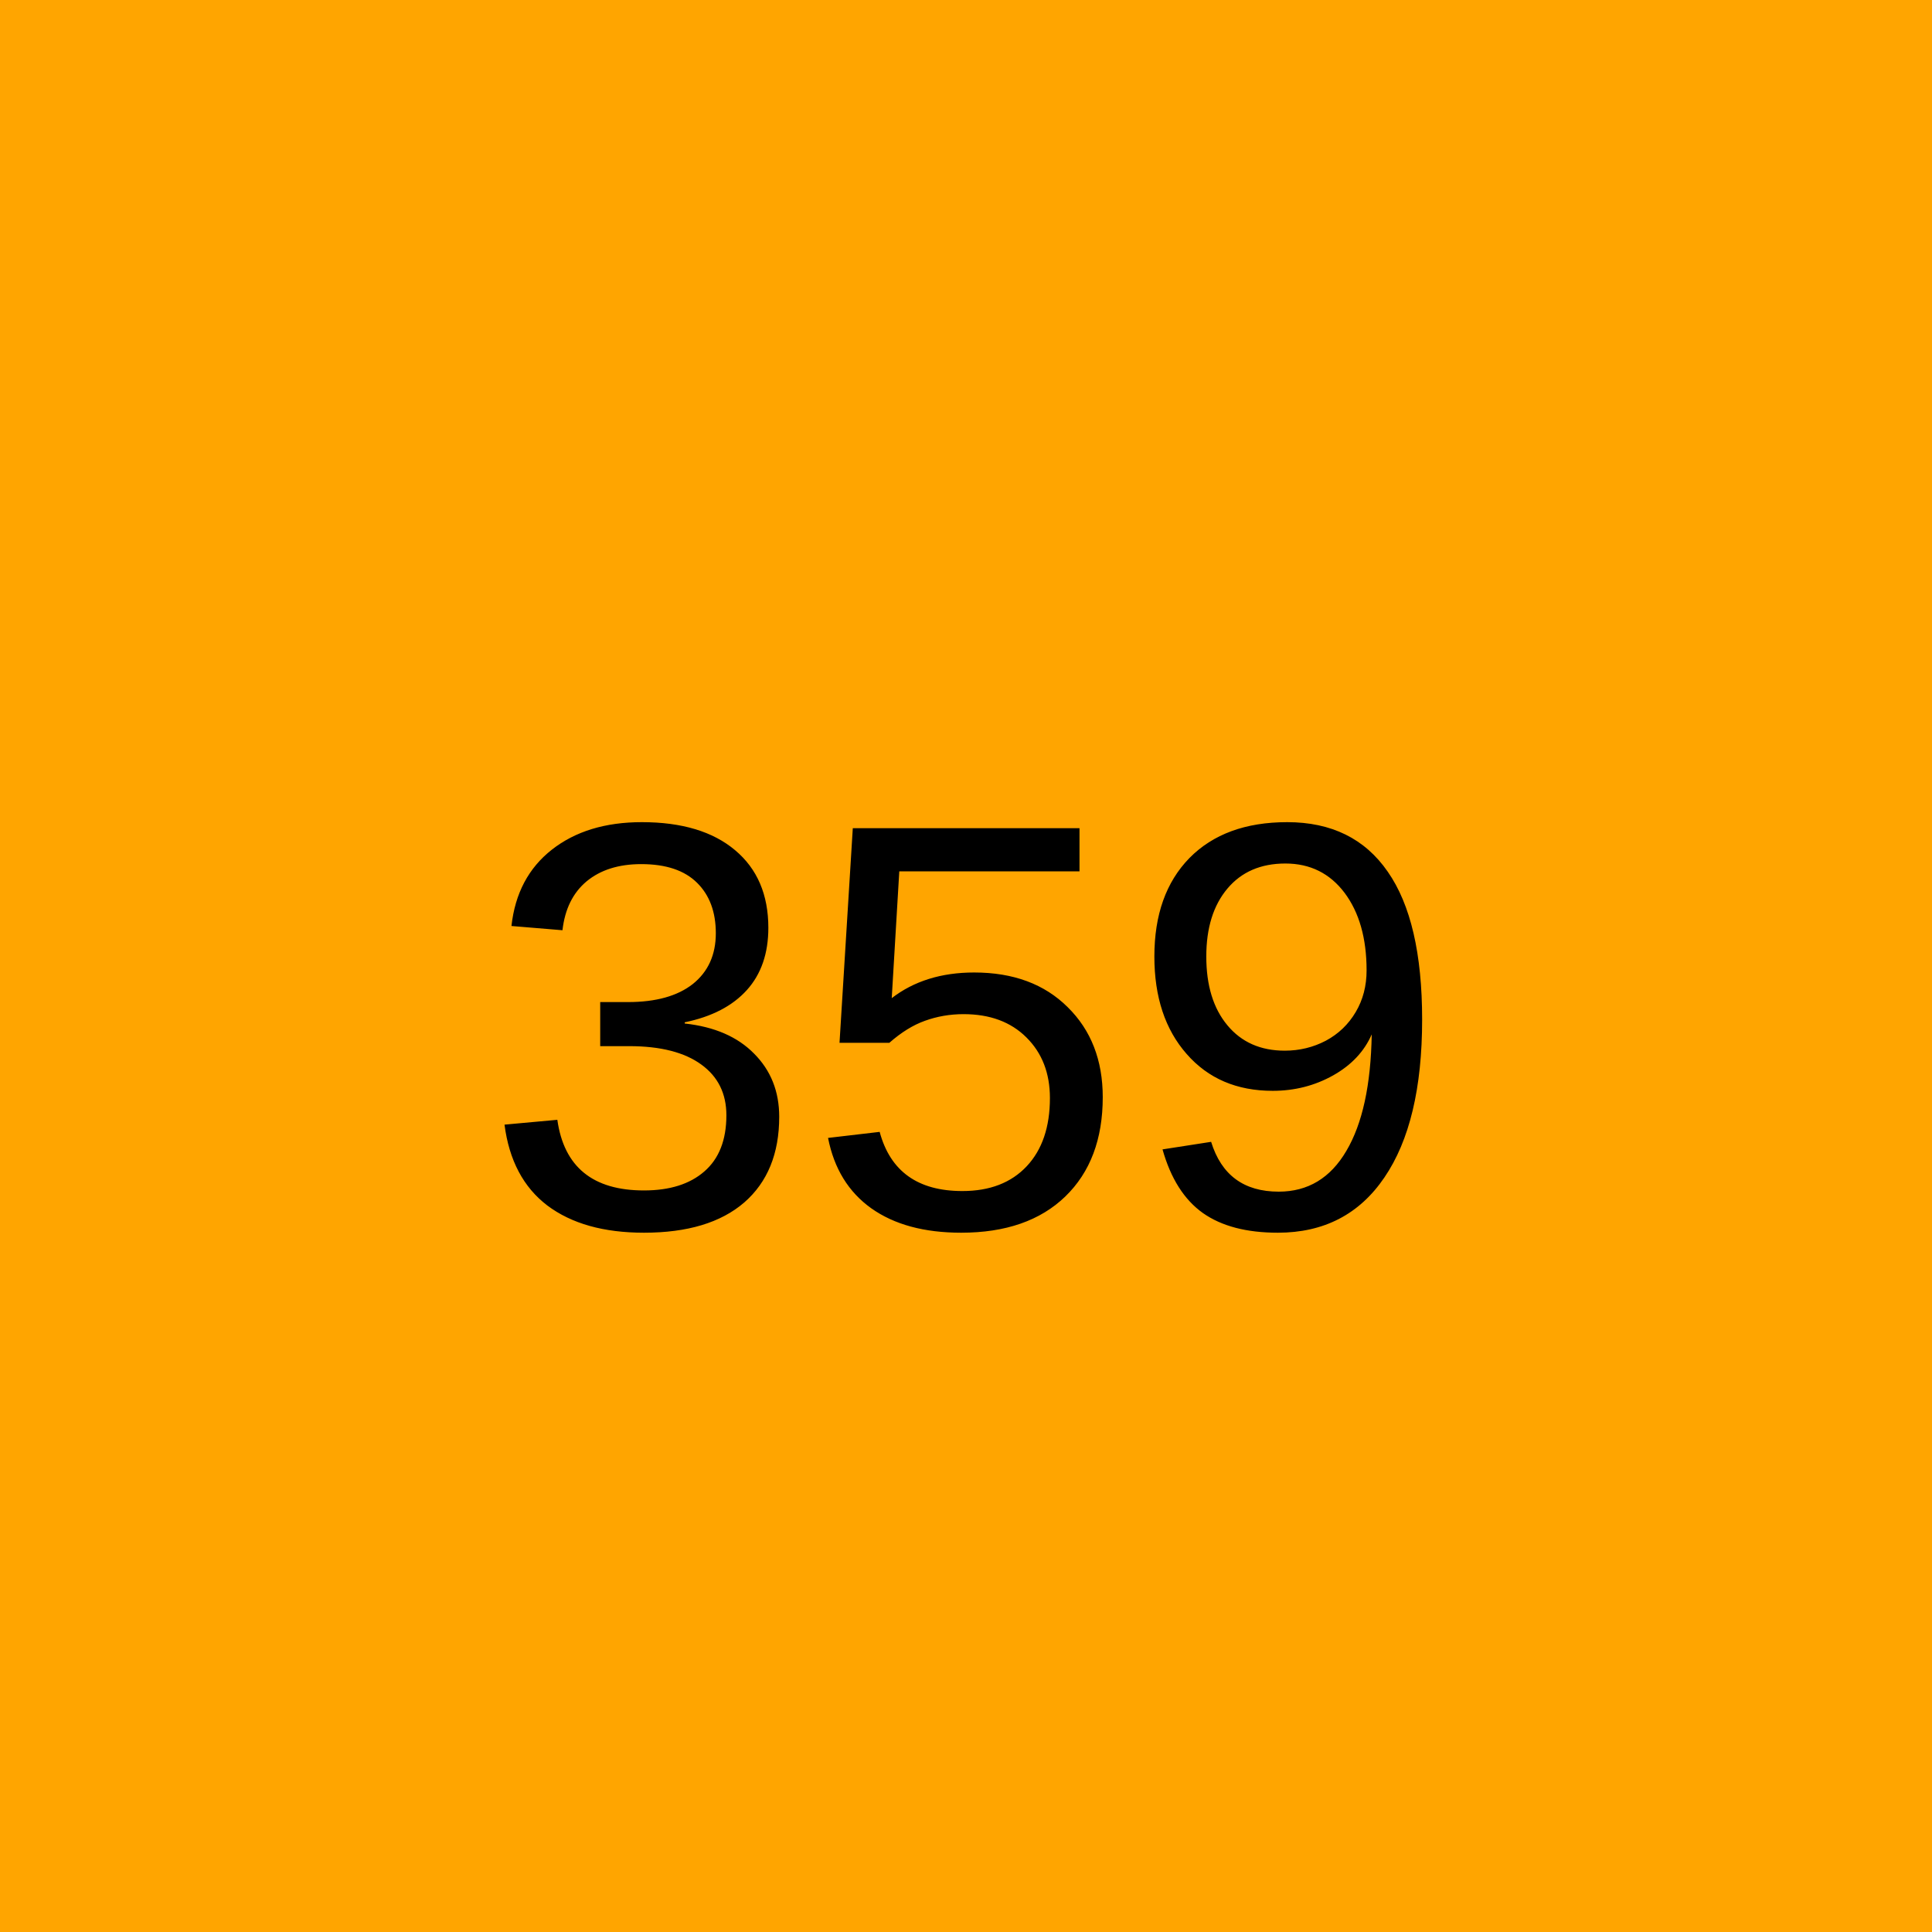
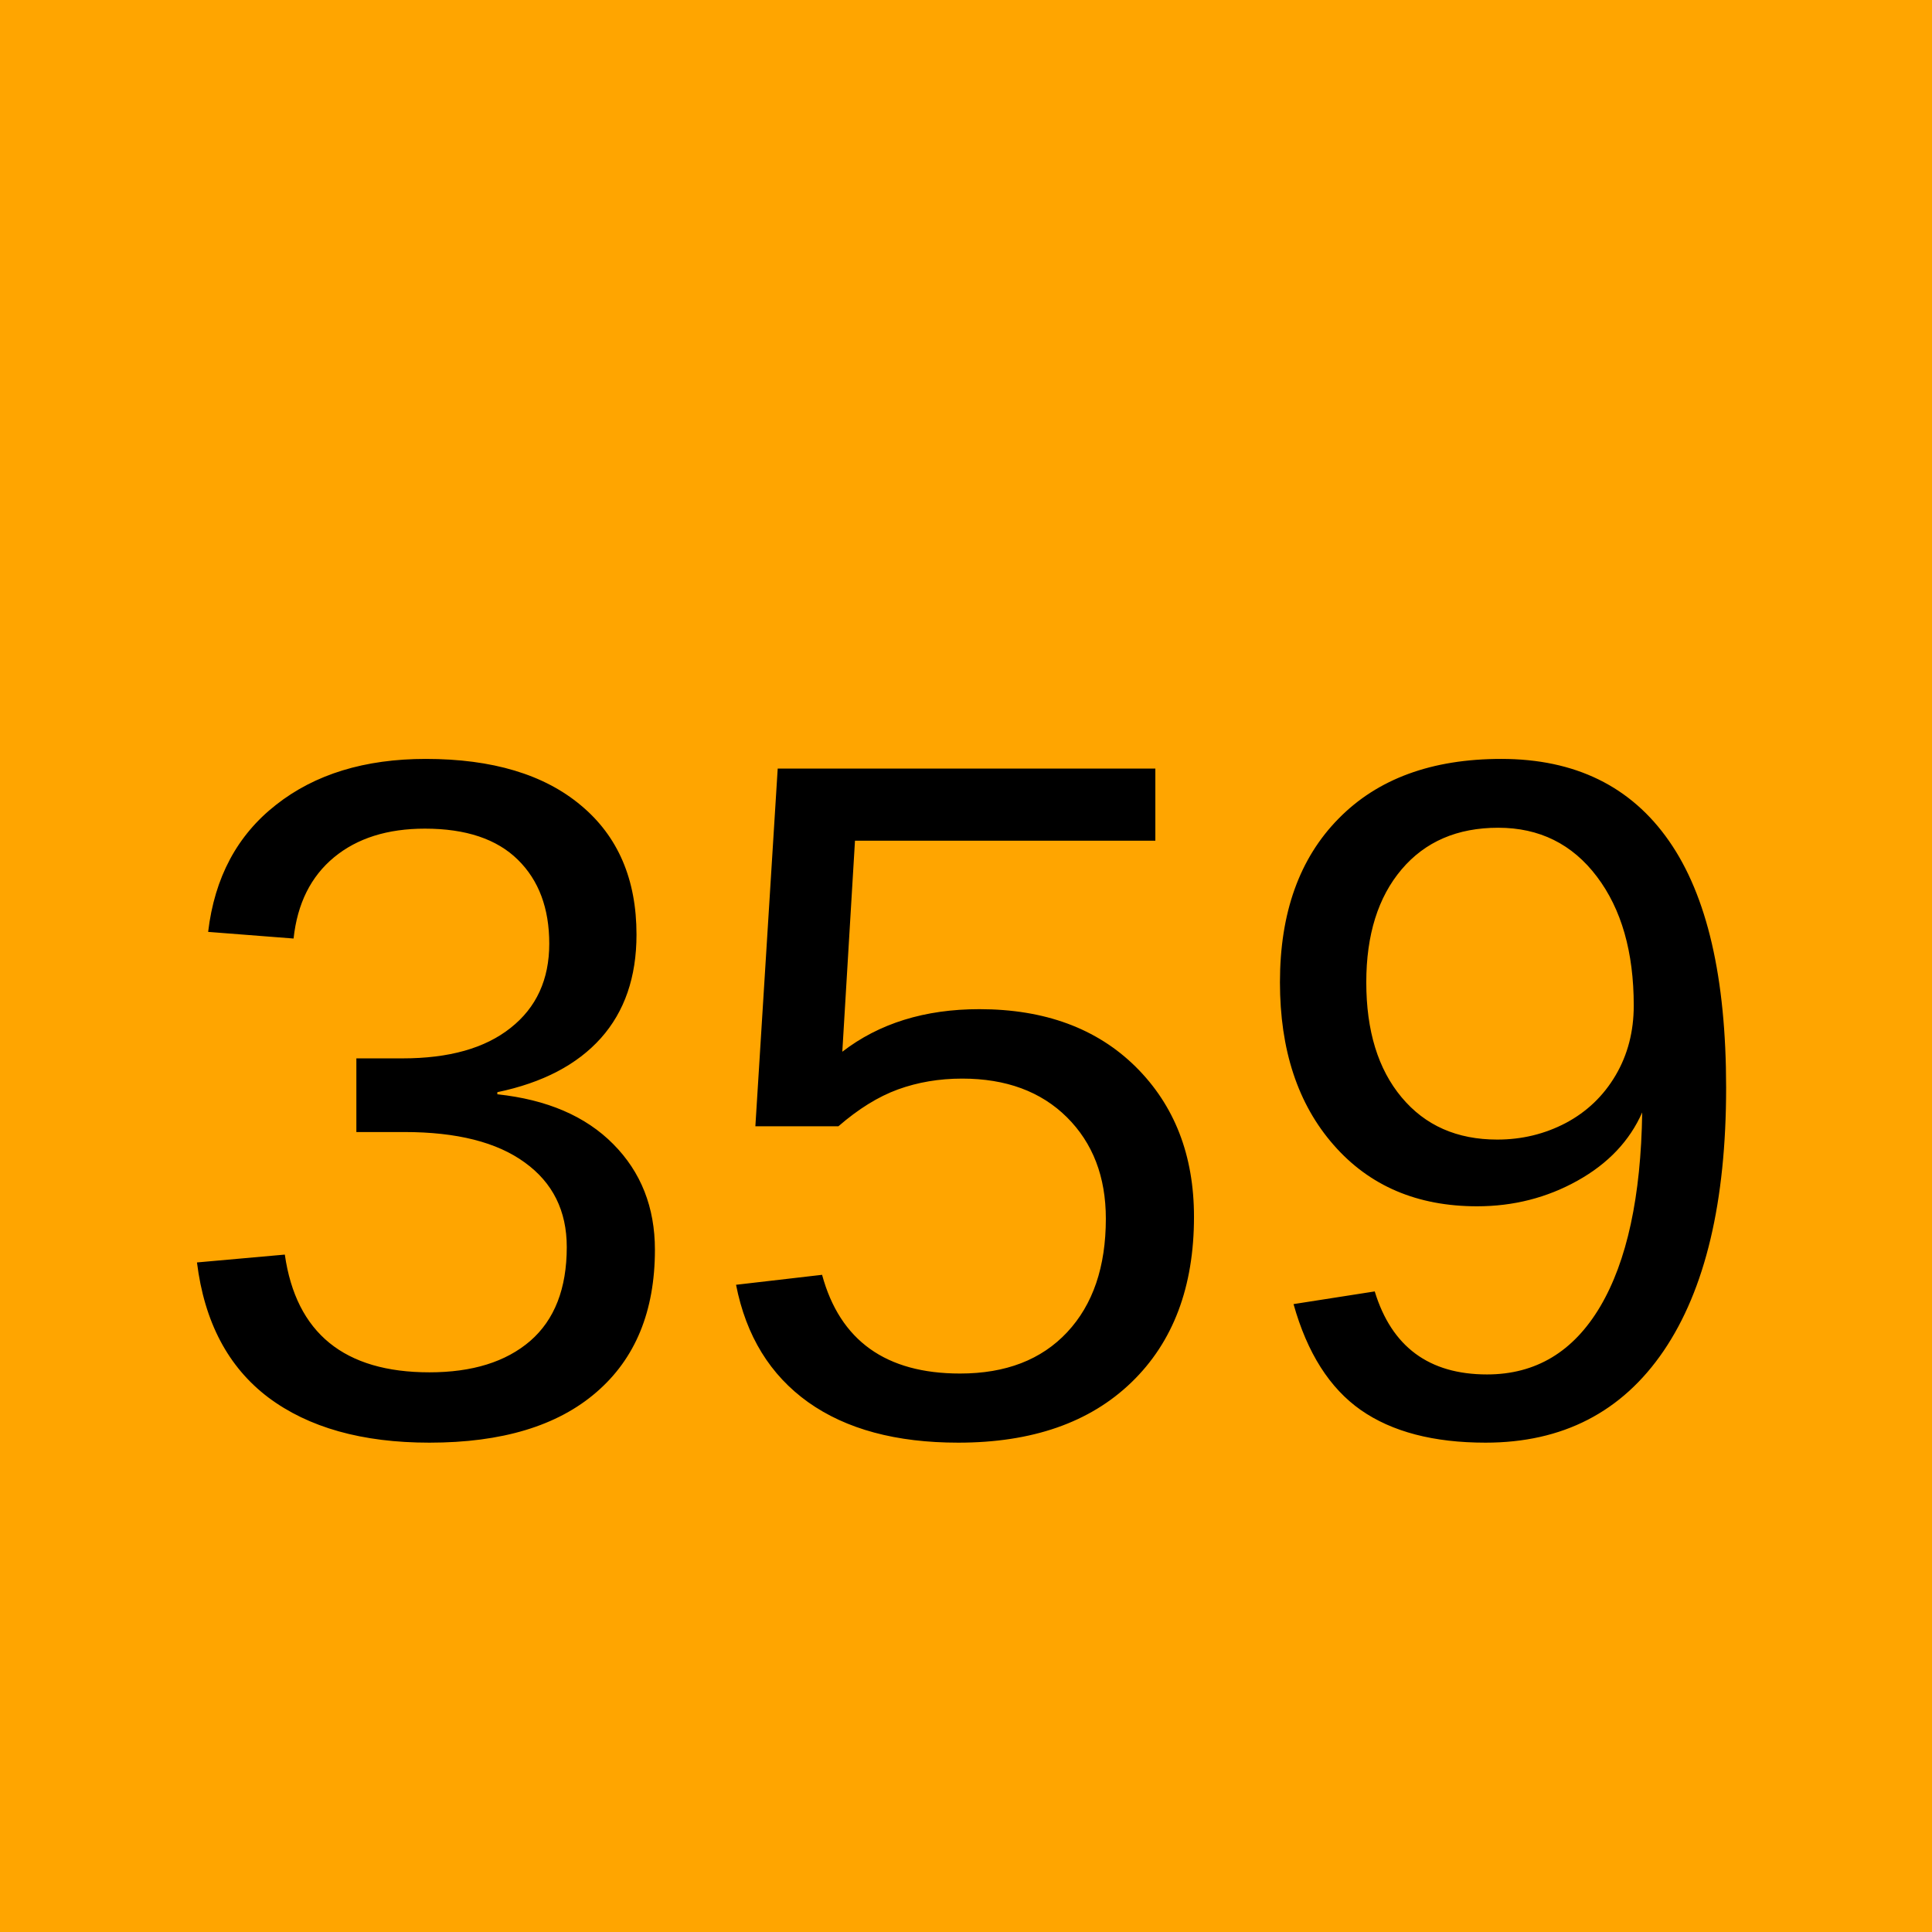
<svg xmlns="http://www.w3.org/2000/svg" width="100" height="100" viewBox="0 0 100 100">
  <rect x="0" y="0" width="100" height="100" fill="orange" />
-   <text x="50" y="55" font-size="30" fill="black" text-anchor="middle" dominant-baseline="middle" font-family="Arial, sans-serif">359</text>
+   <text x="50" y="60" font-size="50" fill="black" text-anchor="middle" dominant-baseline="middle" font-family="Arial, sans-serif">359</text>
</svg>
